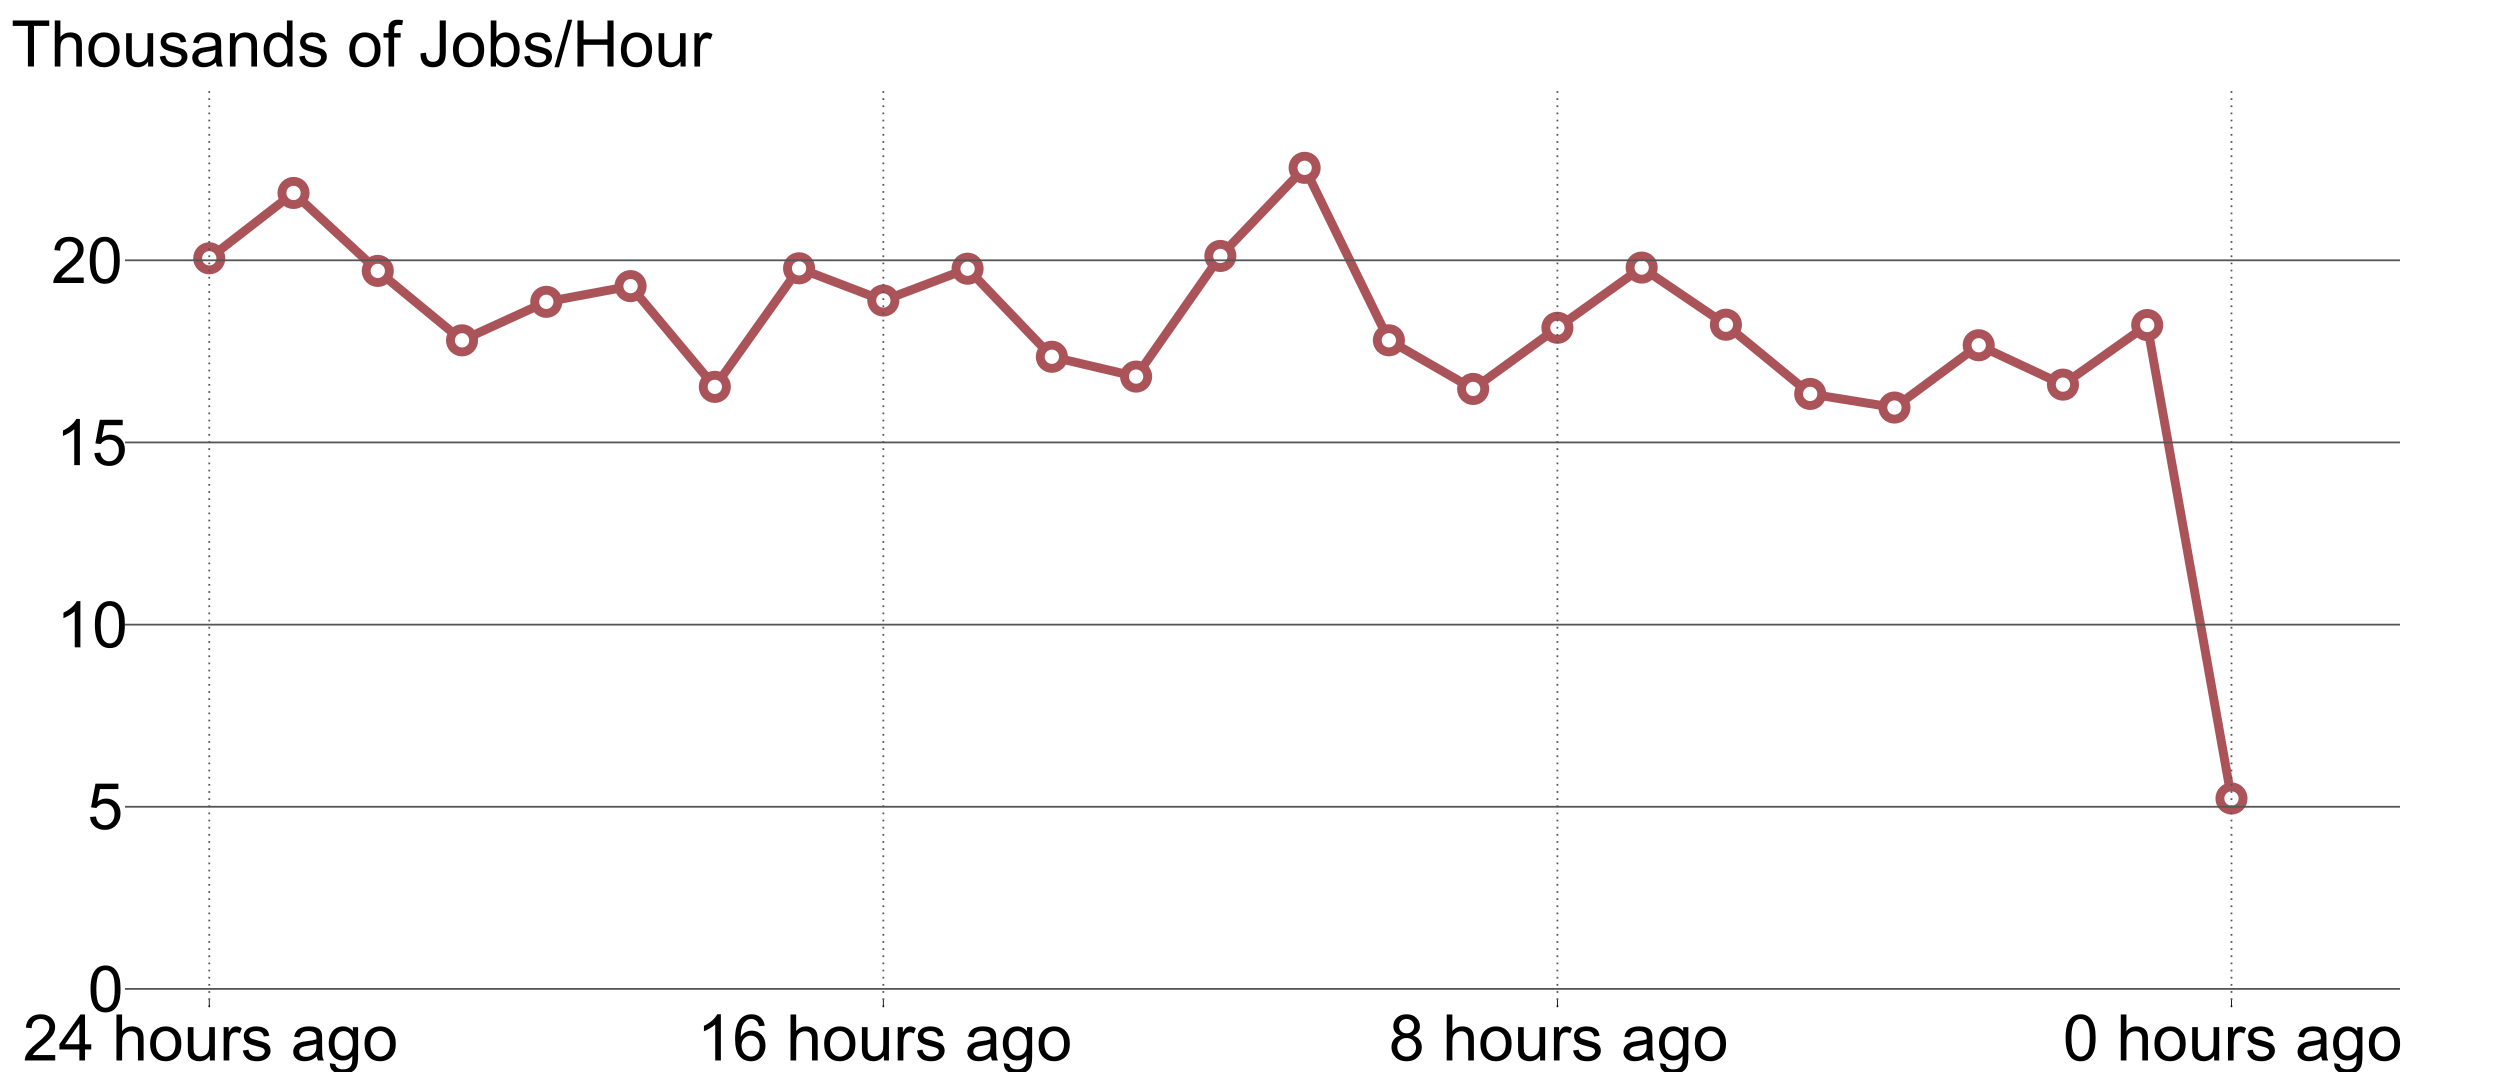
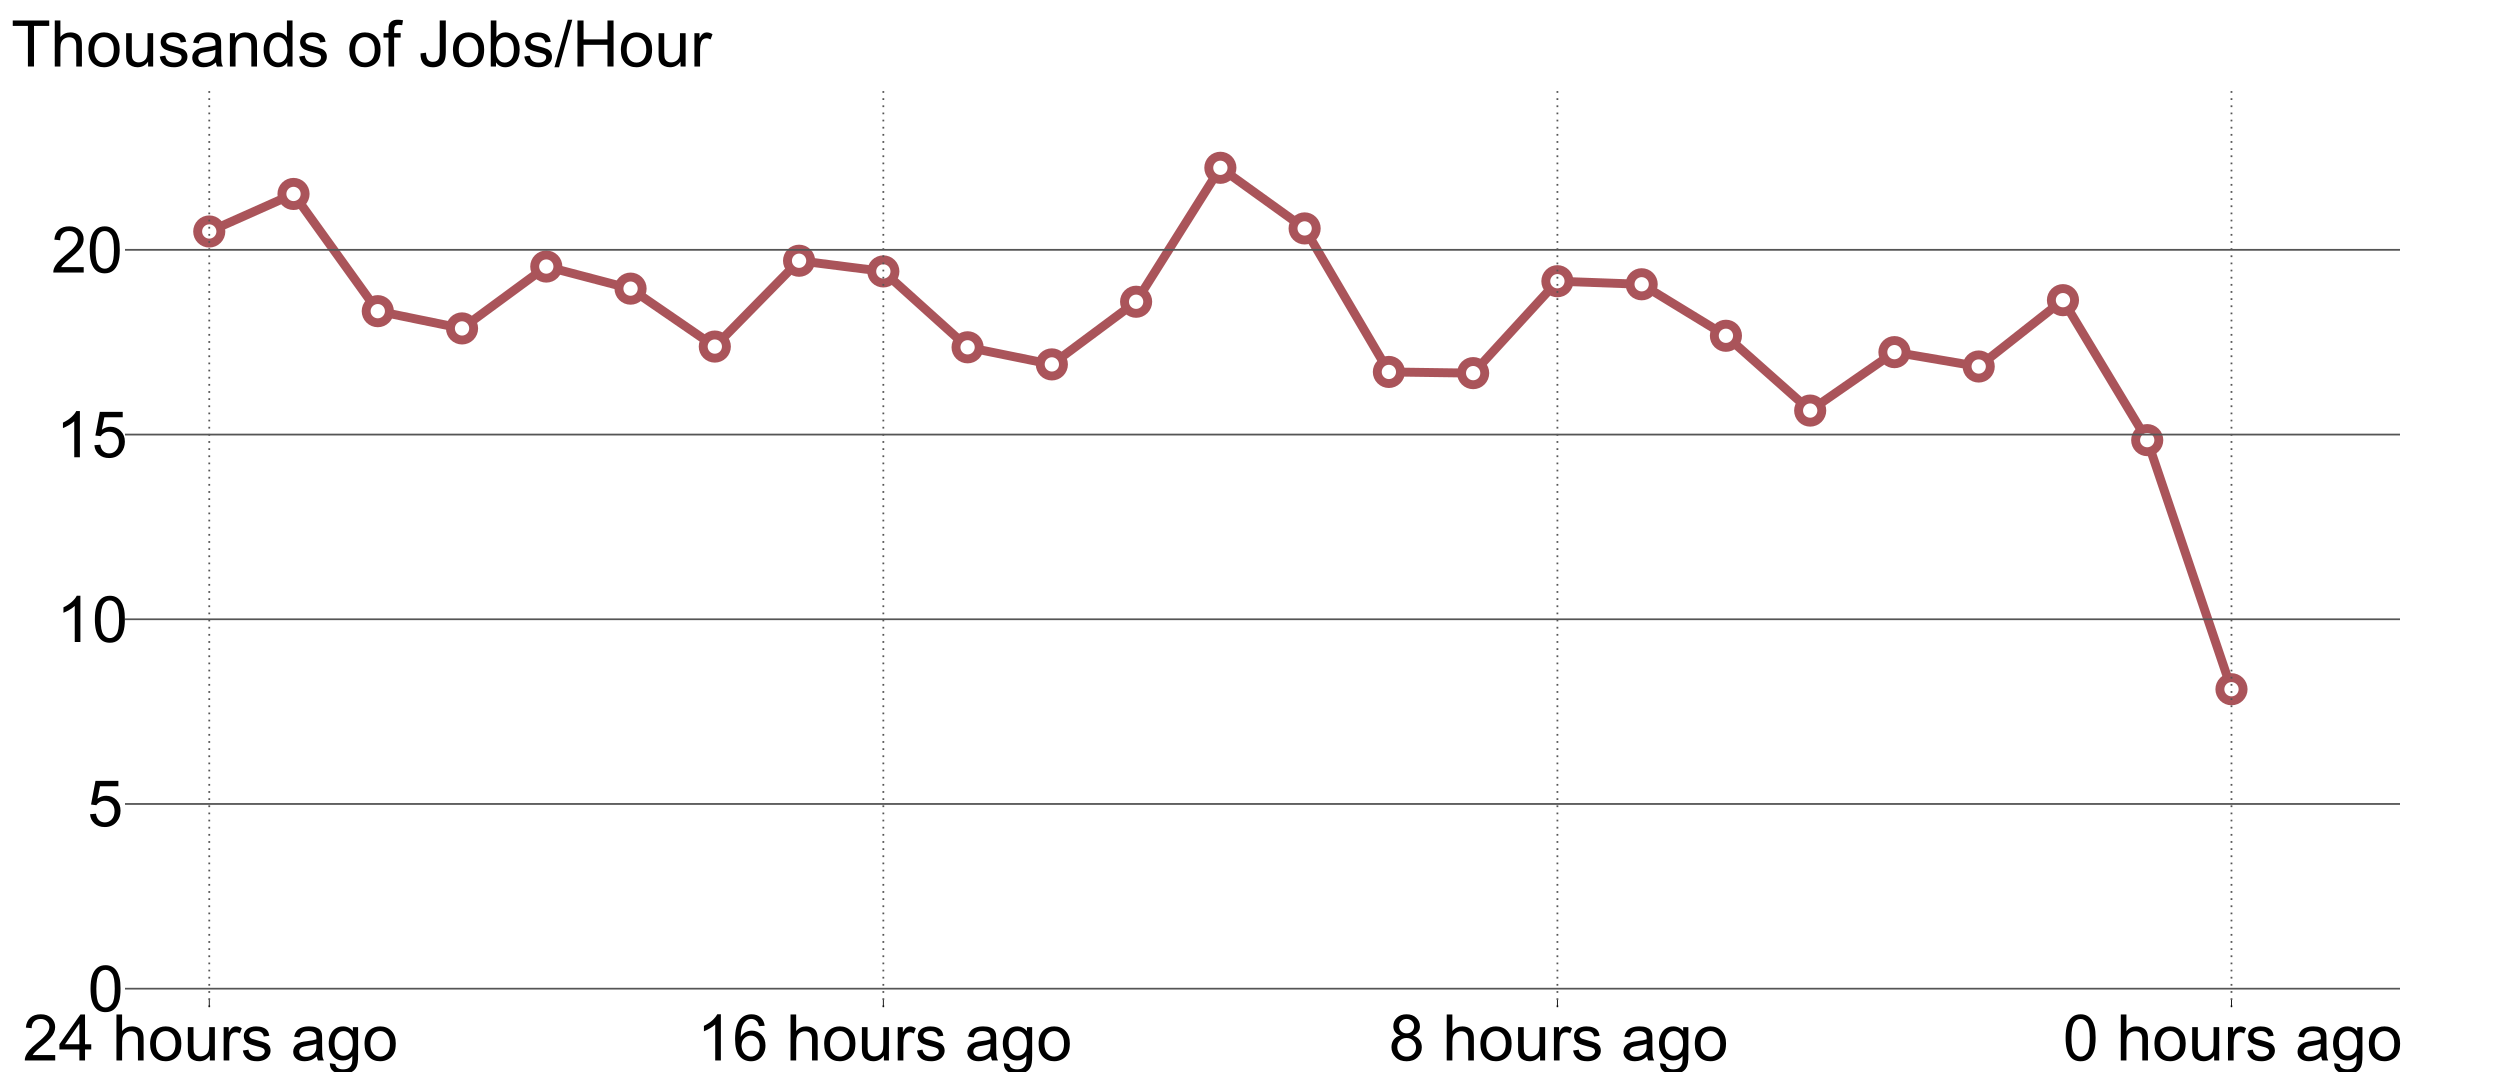
<svg xmlns="http://www.w3.org/2000/svg" xmlns:xlink="http://www.w3.org/1999/xlink" width="1400pt" height="600pt" viewBox="0 0 1400 600" version="1.1" id="svg1">
  <g id="figure1">
    <g id="patch1">
      <path style="fill: #ffffff; stroke: #ffffff; stroke-width: 1; stroke-linejoin: round; stroke-linecap: square;  opacity: 1" d="M0 600L1400 600L1400 0 L0 0L0 600" />
    </g>
    <g id="axes1">
      <g id="line2d1">
        <defs>
          <clipPath id="pae88289662c10040f13a96717475d515">
            <rect x="70" y="48" width="1274" height="516" />
          </clipPath>
        </defs>
-         <path style="fill: none; stroke: #aa545a; stroke-width: 5; stroke-linejoin: round; stroke-linecap: square;  opacity: 1" clip-path="url(#pae88289662c10040f13a96717475d515)" d="M117.185 144.64L164.37 108.059L211.556 151.699 L258.741 190.585L305.926 169.02L353.111 160.227 L400.296 216.638L447.481 150.25L494.667 168.285 L541.852 150.475L589.037 199.786L636.222 210.884 L683.407 143.334L730.593 93.982L777.778 190.564 L824.963 217.801L872.148 183.566L919.333 149.842 L966.519 181.832L1013.704 220.596L1060.889 228.226 L1108.074 193.339L1155.259 215.393L1202.444 182.016 L1249.63 447.158" />
+         <path style="fill: none; stroke: #aa545a; stroke-width: 5; stroke-linejoin: round; stroke-linecap: square;  opacity: 1" clip-path="url(#pae88289662c10040f13a96717475d515)" d="M117.185 129.633L164.37 108.615L211.556 174.255 L258.741 183.916L305.926 149.265L353.111 161.636 L400.296 194.074L447.481 146.017L494.667 151.996 L541.852 194.487L589.037 204.065L636.222 168.98 L683.407 93.969L730.593 127.916L777.778 208.286 L824.963 208.948L872.148 157.478L919.333 159.195 L966.519 188.033L1013.704 229.924L1060.889 197.197 L1108.074 205.245L1155.259 168.091L1202.444 246.474 L1249.63 385.967" />
        <defs>
          <path id="m08ac4dbc767844c1247817e65fe09196" d="M0 6.5C1.724 6.5 3.377 5.815 4.596 4.596 C5.815 3.377 6.5 1.724 6.5 0 C6.5 -1.724 5.815 -3.377 4.596 -4.596 C3.377 -5.815 1.724 -6.5 0 -6.5 C-1.724 -6.5 -3.377 -5.815 -4.596 -4.596 C-5.815 -3.377 -6.5 -1.724 -6.5 0 C-6.5 1.724 -5.815 3.377 -4.596 4.596 C-3.377 5.815 -1.724 6.5 0 6.5z" />
        </defs>
        <g clip-path="url(#pae88289662c10040f13a96717475d515)">
-           <use style="fill: #ffffff; stroke: #aa545a; stroke-width: 5; stroke-linejoin: round; stroke-linecap: butt;  opacity: 1" xlink:href="#m08ac4dbc767844c1247817e65fe09196" x="117.185" y="144.64" />
-           <use style="fill: #ffffff; stroke: #aa545a; stroke-width: 5; stroke-linejoin: round; stroke-linecap: butt;  opacity: 1" xlink:href="#m08ac4dbc767844c1247817e65fe09196" x="164.37" y="108.059" />
-           <use style="fill: #ffffff; stroke: #aa545a; stroke-width: 5; stroke-linejoin: round; stroke-linecap: butt;  opacity: 1" xlink:href="#m08ac4dbc767844c1247817e65fe09196" x="211.556" y="151.699" />
-           <use style="fill: #ffffff; stroke: #aa545a; stroke-width: 5; stroke-linejoin: round; stroke-linecap: butt;  opacity: 1" xlink:href="#m08ac4dbc767844c1247817e65fe09196" x="258.741" y="190.585" />
-           <use style="fill: #ffffff; stroke: #aa545a; stroke-width: 5; stroke-linejoin: round; stroke-linecap: butt;  opacity: 1" xlink:href="#m08ac4dbc767844c1247817e65fe09196" x="305.926" y="169.02" />
-           <use style="fill: #ffffff; stroke: #aa545a; stroke-width: 5; stroke-linejoin: round; stroke-linecap: butt;  opacity: 1" xlink:href="#m08ac4dbc767844c1247817e65fe09196" x="353.111" y="160.227" />
-           <use style="fill: #ffffff; stroke: #aa545a; stroke-width: 5; stroke-linejoin: round; stroke-linecap: butt;  opacity: 1" xlink:href="#m08ac4dbc767844c1247817e65fe09196" x="400.296" y="216.638" />
-           <use style="fill: #ffffff; stroke: #aa545a; stroke-width: 5; stroke-linejoin: round; stroke-linecap: butt;  opacity: 1" xlink:href="#m08ac4dbc767844c1247817e65fe09196" x="447.481" y="150.25" />
-           <use style="fill: #ffffff; stroke: #aa545a; stroke-width: 5; stroke-linejoin: round; stroke-linecap: butt;  opacity: 1" xlink:href="#m08ac4dbc767844c1247817e65fe09196" x="494.667" y="168.285" />
-           <use style="fill: #ffffff; stroke: #aa545a; stroke-width: 5; stroke-linejoin: round; stroke-linecap: butt;  opacity: 1" xlink:href="#m08ac4dbc767844c1247817e65fe09196" x="541.852" y="150.475" />
-           <use style="fill: #ffffff; stroke: #aa545a; stroke-width: 5; stroke-linejoin: round; stroke-linecap: butt;  opacity: 1" xlink:href="#m08ac4dbc767844c1247817e65fe09196" x="589.037" y="199.786" />
-           <use style="fill: #ffffff; stroke: #aa545a; stroke-width: 5; stroke-linejoin: round; stroke-linecap: butt;  opacity: 1" xlink:href="#m08ac4dbc767844c1247817e65fe09196" x="636.222" y="210.884" />
-           <use style="fill: #ffffff; stroke: #aa545a; stroke-width: 5; stroke-linejoin: round; stroke-linecap: butt;  opacity: 1" xlink:href="#m08ac4dbc767844c1247817e65fe09196" x="683.407" y="143.334" />
-           <use style="fill: #ffffff; stroke: #aa545a; stroke-width: 5; stroke-linejoin: round; stroke-linecap: butt;  opacity: 1" xlink:href="#m08ac4dbc767844c1247817e65fe09196" x="730.593" y="93.982" />
-           <use style="fill: #ffffff; stroke: #aa545a; stroke-width: 5; stroke-linejoin: round; stroke-linecap: butt;  opacity: 1" xlink:href="#m08ac4dbc767844c1247817e65fe09196" x="777.778" y="190.564" />
-           <use style="fill: #ffffff; stroke: #aa545a; stroke-width: 5; stroke-linejoin: round; stroke-linecap: butt;  opacity: 1" xlink:href="#m08ac4dbc767844c1247817e65fe09196" x="824.963" y="217.801" />
-           <use style="fill: #ffffff; stroke: #aa545a; stroke-width: 5; stroke-linejoin: round; stroke-linecap: butt;  opacity: 1" xlink:href="#m08ac4dbc767844c1247817e65fe09196" x="872.148" y="183.566" />
-           <use style="fill: #ffffff; stroke: #aa545a; stroke-width: 5; stroke-linejoin: round; stroke-linecap: butt;  opacity: 1" xlink:href="#m08ac4dbc767844c1247817e65fe09196" x="919.333" y="149.842" />
-           <use style="fill: #ffffff; stroke: #aa545a; stroke-width: 5; stroke-linejoin: round; stroke-linecap: butt;  opacity: 1" xlink:href="#m08ac4dbc767844c1247817e65fe09196" x="966.519" y="181.832" />
-           <use style="fill: #ffffff; stroke: #aa545a; stroke-width: 5; stroke-linejoin: round; stroke-linecap: butt;  opacity: 1" xlink:href="#m08ac4dbc767844c1247817e65fe09196" x="1013.704" y="220.596" />
-           <use style="fill: #ffffff; stroke: #aa545a; stroke-width: 5; stroke-linejoin: round; stroke-linecap: butt;  opacity: 1" xlink:href="#m08ac4dbc767844c1247817e65fe09196" x="1060.889" y="228.226" />
-           <use style="fill: #ffffff; stroke: #aa545a; stroke-width: 5; stroke-linejoin: round; stroke-linecap: butt;  opacity: 1" xlink:href="#m08ac4dbc767844c1247817e65fe09196" x="1108.074" y="193.339" />
-           <use style="fill: #ffffff; stroke: #aa545a; stroke-width: 5; stroke-linejoin: round; stroke-linecap: butt;  opacity: 1" xlink:href="#m08ac4dbc767844c1247817e65fe09196" x="1155.259" y="215.393" />
-           <use style="fill: #ffffff; stroke: #aa545a; stroke-width: 5; stroke-linejoin: round; stroke-linecap: butt;  opacity: 1" xlink:href="#m08ac4dbc767844c1247817e65fe09196" x="1202.444" y="182.016" />
-           <use style="fill: #ffffff; stroke: #aa545a; stroke-width: 5; stroke-linejoin: round; stroke-linecap: butt;  opacity: 1" xlink:href="#m08ac4dbc767844c1247817e65fe09196" x="1249.63" y="447.158" />
+           <use style="fill: #ffffff; stroke: #aa545a; stroke-width: 5; stroke-linejoin: round; stroke-linecap: butt;  opacity: 1" xlink:href="#m08ac4dbc767844c1247817e65fe09196" x="117.185" y="129.633" />
+           <use style="fill: #ffffff; stroke: #aa545a; stroke-width: 5; stroke-linejoin: round; stroke-linecap: butt;  opacity: 1" xlink:href="#m08ac4dbc767844c1247817e65fe09196" x="164.37" y="108.615" />
+           <use style="fill: #ffffff; stroke: #aa545a; stroke-width: 5; stroke-linejoin: round; stroke-linecap: butt;  opacity: 1" xlink:href="#m08ac4dbc767844c1247817e65fe09196" x="211.556" y="174.255" />
+           <use style="fill: #ffffff; stroke: #aa545a; stroke-width: 5; stroke-linejoin: round; stroke-linecap: butt;  opacity: 1" xlink:href="#m08ac4dbc767844c1247817e65fe09196" x="258.741" y="183.916" />
+           <use style="fill: #ffffff; stroke: #aa545a; stroke-width: 5; stroke-linejoin: round; stroke-linecap: butt;  opacity: 1" xlink:href="#m08ac4dbc767844c1247817e65fe09196" x="305.926" y="149.265" />
+           <use style="fill: #ffffff; stroke: #aa545a; stroke-width: 5; stroke-linejoin: round; stroke-linecap: butt;  opacity: 1" xlink:href="#m08ac4dbc767844c1247817e65fe09196" x="353.111" y="161.636" />
+           <use style="fill: #ffffff; stroke: #aa545a; stroke-width: 5; stroke-linejoin: round; stroke-linecap: butt;  opacity: 1" xlink:href="#m08ac4dbc767844c1247817e65fe09196" x="400.296" y="194.074" />
+           <use style="fill: #ffffff; stroke: #aa545a; stroke-width: 5; stroke-linejoin: round; stroke-linecap: butt;  opacity: 1" xlink:href="#m08ac4dbc767844c1247817e65fe09196" x="447.481" y="146.017" />
+           <use style="fill: #ffffff; stroke: #aa545a; stroke-width: 5; stroke-linejoin: round; stroke-linecap: butt;  opacity: 1" xlink:href="#m08ac4dbc767844c1247817e65fe09196" x="494.667" y="151.996" />
+           <use style="fill: #ffffff; stroke: #aa545a; stroke-width: 5; stroke-linejoin: round; stroke-linecap: butt;  opacity: 1" xlink:href="#m08ac4dbc767844c1247817e65fe09196" x="541.852" y="194.487" />
+           <use style="fill: #ffffff; stroke: #aa545a; stroke-width: 5; stroke-linejoin: round; stroke-linecap: butt;  opacity: 1" xlink:href="#m08ac4dbc767844c1247817e65fe09196" x="589.037" y="204.065" />
+           <use style="fill: #ffffff; stroke: #aa545a; stroke-width: 5; stroke-linejoin: round; stroke-linecap: butt;  opacity: 1" xlink:href="#m08ac4dbc767844c1247817e65fe09196" x="636.222" y="168.98" />
+           <use style="fill: #ffffff; stroke: #aa545a; stroke-width: 5; stroke-linejoin: round; stroke-linecap: butt;  opacity: 1" xlink:href="#m08ac4dbc767844c1247817e65fe09196" x="683.407" y="93.969" />
+           <use style="fill: #ffffff; stroke: #aa545a; stroke-width: 5; stroke-linejoin: round; stroke-linecap: butt;  opacity: 1" xlink:href="#m08ac4dbc767844c1247817e65fe09196" x="730.593" y="127.916" />
+           <use style="fill: #ffffff; stroke: #aa545a; stroke-width: 5; stroke-linejoin: round; stroke-linecap: butt;  opacity: 1" xlink:href="#m08ac4dbc767844c1247817e65fe09196" x="777.778" y="208.286" />
+           <use style="fill: #ffffff; stroke: #aa545a; stroke-width: 5; stroke-linejoin: round; stroke-linecap: butt;  opacity: 1" xlink:href="#m08ac4dbc767844c1247817e65fe09196" x="824.963" y="208.948" />
+           <use style="fill: #ffffff; stroke: #aa545a; stroke-width: 5; stroke-linejoin: round; stroke-linecap: butt;  opacity: 1" xlink:href="#m08ac4dbc767844c1247817e65fe09196" x="872.148" y="157.478" />
+           <use style="fill: #ffffff; stroke: #aa545a; stroke-width: 5; stroke-linejoin: round; stroke-linecap: butt;  opacity: 1" xlink:href="#m08ac4dbc767844c1247817e65fe09196" x="919.333" y="159.195" />
+           <use style="fill: #ffffff; stroke: #aa545a; stroke-width: 5; stroke-linejoin: round; stroke-linecap: butt;  opacity: 1" xlink:href="#m08ac4dbc767844c1247817e65fe09196" x="966.519" y="188.033" />
+           <use style="fill: #ffffff; stroke: #aa545a; stroke-width: 5; stroke-linejoin: round; stroke-linecap: butt;  opacity: 1" xlink:href="#m08ac4dbc767844c1247817e65fe09196" x="1013.704" y="229.924" />
+           <use style="fill: #ffffff; stroke: #aa545a; stroke-width: 5; stroke-linejoin: round; stroke-linecap: butt;  opacity: 1" xlink:href="#m08ac4dbc767844c1247817e65fe09196" x="1060.889" y="197.197" />
+           <use style="fill: #ffffff; stroke: #aa545a; stroke-width: 5; stroke-linejoin: round; stroke-linecap: butt;  opacity: 1" xlink:href="#m08ac4dbc767844c1247817e65fe09196" x="1108.074" y="205.245" />
+           <use style="fill: #ffffff; stroke: #aa545a; stroke-width: 5; stroke-linejoin: round; stroke-linecap: butt;  opacity: 1" xlink:href="#m08ac4dbc767844c1247817e65fe09196" x="1155.259" y="168.091" />
+           <use style="fill: #ffffff; stroke: #aa545a; stroke-width: 5; stroke-linejoin: round; stroke-linecap: butt;  opacity: 1" xlink:href="#m08ac4dbc767844c1247817e65fe09196" x="1202.444" y="246.474" />
+           <use style="fill: #ffffff; stroke: #aa545a; stroke-width: 5; stroke-linejoin: round; stroke-linecap: butt;  opacity: 1" xlink:href="#m08ac4dbc767844c1247817e65fe09196" x="1249.63" y="385.967" />
        </g>
      </g>
      <g id="matplotlib.axis1">
        <g id="xtick1">
          <g id="line2d2">
            <path style="fill: none; stroke: #555555; stroke-width: 1; stroke-linejoin: round; stroke-linecap: butt; stroke-dasharray: 1,3; stroke-dashoffset: 0; opacity: 1" clip-path="url(#pae88289662c10040f13a96717475d515)" d="M117.185 564L117.185 48" />
          </g>
          <g id="line2d3">
            <defs>
              <path id="m30e32995789d870ad79a2e54c91cf9c6" d="M0 0L0 -4" />
            </defs>
            <g>
              <use style="fill: none; stroke: #000000; stroke-width: 0.5; stroke-linejoin: round; stroke-linecap: butt;  opacity: 1" xlink:href="#m30e32995789d870ad79a2e54c91cf9c6" x="117.185" y="564" />
            </g>
          </g>
          <g id="text1">
            <defs>
              <path id="c_a7ec7f1581c48e6603ad54008c14207a" d="M50.344 -8.453l0 8.453l-47.312 0q-0.094 -3.172 1.016 -6.109q1.812 -4.828 5.781 -9.516q3.984 -4.688 11.516 -10.844q11.672 -9.562 15.766 -15.156q4.109 -5.594 4.109 -10.578q0 -5.219 -3.75 -8.797q-3.734 -3.594 -9.734 -3.594q-6.344 0 -10.156 3.812q-3.812 3.797 -3.859 10.531l-9.031 -0.922q0.922 -10.109 6.969 -15.406q6.062 -5.297 16.281 -5.297q10.297 0 16.297 5.719q6.016 5.703 6.016 14.156q0 4.297 -1.766 8.453q-1.75 4.141 -5.828 8.734q-4.078 4.594 -13.547 12.594q-7.922 6.641 -10.172 9.016q-2.234 2.359 -3.703 4.75z" />
              <path id="c_16502e6f65ec6361f518ececdfa42aec" d="M32.328 -0l0 -17.141l-31.062 0l0 -8.062l32.672 -46.375l7.172 0l0 46.375l9.672 0l0 8.062l-9.672 0l0 17.141zM32.328 -25.203l0 -32.266l-22.422 32.266z" />
              <path id="c_d41d8cd98f00b204e9800998ecf8427e" d="" />
              <path id="c_1ecd7401a5a4a519fba1c56f42bec99f" d="M6.594 -0l0 -71.578l8.781 0l0 25.672q6.156 -7.125 15.531 -7.125q5.766 0 10.016 2.281q4.25 2.266 6.078 6.266q1.828 4 1.828 11.625l0 32.859l-8.781 0l0 -32.859q0 -6.594 -2.859 -9.594q-2.859 -3 -8.078 -3q-3.906 0 -7.359 2.031q-3.438 2.016 -4.906 5.484q-1.469 3.469 -1.469 9.562l0 28.375z" />
              <path id="c_7b35dc0830c9a5ebd9c5012e37b3554f" d="M3.328 -25.922q0 -14.406 8 -21.344q6.688 -5.766 16.312 -5.766q10.688 0 17.469 7.016q6.797 7 6.797 19.359q0 10 -3 15.75q-3 5.734 -8.75 8.906q-5.734 3.172 -12.516 3.172q-10.891 0 -17.609 -6.984q-6.703 -6.984 -6.703 -20.109M12.359 -25.922q0 9.953 4.344 14.906q4.344 4.953 10.938 4.953q6.547 0 10.891 -4.969q4.344 -4.984 4.344 -15.188q0 -9.625 -4.375 -14.578q-4.375 -4.953 -10.859 -4.953q-6.594 0 -10.938 4.938q-4.344 4.922 -4.344 14.891" />
              <path id="c_558cebd09a7cc24c350fa94160e77b73" d="M40.578 -0l0 -7.625q-6.062 8.797 -16.453 8.797q-4.594 0 -8.578 -1.75q-3.969 -1.766 -5.906 -4.422q-1.922 -2.672 -2.703 -6.531q-0.547 -2.578 -0.547 -8.203l0 -32.125l8.797 0l0 28.766q0 6.875 0.531 9.281q0.828 3.453 3.516 5.438q2.688 1.984 6.641 1.984q3.953 0 7.422 -2.031q3.469 -2.031 4.906 -5.516q1.453 -3.5 1.453 -10.141l0 -27.781l8.781 0l0 51.859z" />
              <path id="c_0d849ef44aebdec16b8b34704b04b73f" d="M6.5 -0l0 -51.859l7.906 0l0 7.859q3.031 -5.516 5.594 -7.266q2.562 -1.766 5.641 -1.766q4.438 0 9.031 2.828l-3.031 8.156q-3.219 -1.906 -6.438 -1.906q-2.891 0 -5.188 1.734q-2.297 1.734 -3.266 4.812q-1.469 4.688 -1.469 10.25l0 27.156z" />
              <path id="c_37fe629f139bdb6cf8aa614b087f812c" d="M3.078 -15.484l8.688 -1.359q0.734 5.219 4.078 8q3.344 2.781 9.359 2.781q6.047 0 8.969 -2.453q2.938 -2.469 2.938 -5.797q0 -2.969 -2.594 -4.688q-1.797 -1.172 -8.984 -2.969q-9.656 -2.453 -13.391 -4.234q-3.734 -1.781 -5.672 -4.922q-1.922 -3.156 -1.922 -6.969q0 -3.453 1.578 -6.406q1.594 -2.969 4.328 -4.922q2.047 -1.5 5.578 -2.547q3.547 -1.062 7.609 -1.062q6.094 0 10.703 1.766q4.625 1.75 6.812 4.766q2.203 3 3.031 8.016l-8.594 1.172q-0.578 -4 -3.391 -6.234q-2.812 -2.25 -7.938 -2.25q-6.047 0 -8.641 2q-2.594 2 -2.594 4.688q0 1.703 1.078 3.078q1.078 1.406 3.375 2.344q1.312 0.484 7.766 2.234q9.328 2.5 13 4.094q3.688 1.578 5.781 4.609q2.109 3.016 2.109 7.516q0 4.391 -2.562 8.281q-2.562 3.875 -7.406 6q-4.828 2.125 -10.922 2.125q-10.109 0 -15.406 -4.203q-5.297 -4.203 -6.766 -12.453" />
              <path id="c_ddaa5e367218a470357296a7ba545dfe" d="M40.438 -6.391q-4.891 4.141 -9.406 5.859q-4.516 1.703 -9.688 1.703q-8.547 0 -13.141 -4.172q-4.594 -4.172 -4.594 -10.672q0 -3.812 1.734 -6.953q1.734 -3.156 4.547 -5.062q2.812 -1.906 6.328 -2.875q2.578 -0.688 7.812 -1.328q10.641 -1.266 15.672 -3.016q0.047 -1.812 0.047 -2.297q0 -5.375 -2.5 -7.578q-3.359 -2.969 -10 -2.969q-6.203 0 -9.156 2.172q-2.953 2.172 -4.375 7.688l-8.594 -1.172q1.172 -5.516 3.859 -8.906q2.688 -3.391 7.766 -5.219q5.078 -1.844 11.766 -1.844q6.641 0 10.781 1.562q4.156 1.562 6.109 3.938q1.953 2.359 2.734 5.984q0.438 2.234 0.438 8.094l0 11.719q0 12.266 0.562 15.516q0.562 3.234 2.234 6.219l-9.188 0q-1.359 -2.734 -1.75 -6.391M39.703 -26.031q-4.797 1.953 -14.359 3.328q-5.422 0.781 -7.672 1.766q-2.234 0.969 -3.469 2.844q-1.219 1.875 -1.219 4.172q0 3.516 2.656 5.859q2.672 2.344 7.797 2.344q5.078 0 9.031 -2.219q3.953 -2.219 5.812 -6.078q1.422 -2.984 1.422 -8.781z" />
              <path id="c_942af35282b351d80557a23c0c16bb49" d="M4.984 4.297l8.547 1.266q0.531 3.953 2.969 5.766q3.281 2.438 8.938 2.438q6.109 0 9.422 -2.438q3.328 -2.438 4.5 -6.828q0.688 -2.688 0.625 -11.281q-5.75 6.781 -14.344 6.781q-10.703 0 -16.562 -7.719q-5.859 -7.719 -5.859 -18.5q0 -7.422 2.688 -13.688q2.688 -6.281 7.781 -9.703q5.109 -3.422 12 -3.422q9.172 0 15.141 7.422l0 -6.25l8.094 0l0 44.828q0 12.109 -2.469 17.156q-2.453 5.062 -7.812 7.984q-5.344 2.938 -13.156 2.938q-9.266 0 -14.984 -4.172q-5.719 -4.172 -5.516 -12.578M12.25 -26.859q0 10.203 4.047 14.891q4.062 4.688 10.172 4.688q6.047 0 10.141 -4.656q4.109 -4.672 4.109 -14.625q0 -9.516 -4.219 -14.344q-4.219 -4.844 -10.188 -4.844q-5.859 0 -9.969 4.766q-4.094 4.75 -4.094 14.125" />
            </defs>
            <g style="fill: #000000; opacity: 1" transform="translate(12.79456,593.875)scale(0.36)">
              <use xlink:href="#c_a7ec7f1581c48e6603ad54008c14207a" />
              <use xlink:href="#c_16502e6f65ec6361f518ececdfa42aec" x="55.615" />
              <use xlink:href="#c_d41d8cd98f00b204e9800998ecf8427e" x="111.23" />
              <use xlink:href="#c_1ecd7401a5a4a519fba1c56f42bec99f" x="139.014" />
              <use xlink:href="#c_7b35dc0830c9a5ebd9c5012e37b3554f" x="194.629" />
              <use xlink:href="#c_558cebd09a7cc24c350fa94160e77b73" x="250.244" />
              <use xlink:href="#c_0d849ef44aebdec16b8b34704b04b73f" x="305.859" />
              <use xlink:href="#c_37fe629f139bdb6cf8aa614b087f812c" x="339.16" />
              <use xlink:href="#c_d41d8cd98f00b204e9800998ecf8427e" x="389.16" />
              <use xlink:href="#c_ddaa5e367218a470357296a7ba545dfe" x="416.943" />
              <use xlink:href="#c_942af35282b351d80557a23c0c16bb49" x="472.559" />
              <use xlink:href="#c_7b35dc0830c9a5ebd9c5012e37b3554f" x="528.174" />
            </g>
          </g>
        </g>
        <g id="xtick2">
          <g id="line2d4">
            <path style="fill: none; stroke: #555555; stroke-width: 1; stroke-linejoin: round; stroke-linecap: butt; stroke-dasharray: 1,3; stroke-dashoffset: 0; opacity: 1" clip-path="url(#pae88289662c10040f13a96717475d515)" d="M494.667 564L494.667 48" />
          </g>
          <g id="line2d5">
            <g>
              <use style="fill: none; stroke: #000000; stroke-width: 0.5; stroke-linejoin: round; stroke-linecap: butt;  opacity: 1" xlink:href="#m30e32995789d870ad79a2e54c91cf9c6" x="494.667" y="564" />
            </g>
          </g>
          <g id="text2">
            <defs>
              <path id="c_72c59cf671978aab4f9757f107511077" d="M37.25 -0l-8.781 0l0 -56q-3.172 3.016 -8.328 6.047q-5.156 3.031 -9.25 4.547l0 -8.5q7.375 -3.469 12.891 -8.391q5.516 -4.938 7.812 -9.578l5.656 0z" />
              <path id="c_365c0c1086255689078be262ab150854" d="M49.75 -54.047l-8.734 0.672q-1.172 -5.172 -3.312 -7.516q-3.578 -3.766 -8.797 -3.766q-4.203 0 -7.375 2.344q-4.141 3.031 -6.547 8.844q-2.391 5.812 -2.484 16.547q3.172 -4.828 7.766 -7.172q4.594 -2.344 9.625 -2.344q8.781 0 14.953 6.469q6.188 6.469 6.188 16.719q0 6.75 -2.906 12.531q-2.906 5.781 -7.984 8.859q-5.078 3.078 -11.531 3.078q-10.984 0 -17.922 -8.078q-6.922 -8.078 -6.922 -26.641q0 -20.75 7.656 -30.172q6.688 -8.203 18.016 -8.203q8.453 0 13.844 4.734q5.406 4.734 6.469 13.094M13.875 -23.188q0 4.531 1.922 8.688q1.922 4.141 5.391 6.328q3.469 2.172 7.281 2.172q5.562 0 9.562 -4.484q4.016 -4.5 4.016 -12.219q0 -7.422 -3.969 -11.688q-3.953 -4.281 -9.953 -4.281q-5.953 0 -10.109 4.281q-4.141 4.266 -4.141 11.203" />
            </defs>
            <g style="fill: #000000; opacity: 1" transform="translate(390.276,593.875)scale(0.36)">
              <use xlink:href="#c_72c59cf671978aab4f9757f107511077" />
              <use xlink:href="#c_365c0c1086255689078be262ab150854" x="55.615" />
              <use xlink:href="#c_d41d8cd98f00b204e9800998ecf8427e" x="111.23" />
              <use xlink:href="#c_1ecd7401a5a4a519fba1c56f42bec99f" x="139.014" />
              <use xlink:href="#c_7b35dc0830c9a5ebd9c5012e37b3554f" x="194.629" />
              <use xlink:href="#c_558cebd09a7cc24c350fa94160e77b73" x="250.244" />
              <use xlink:href="#c_0d849ef44aebdec16b8b34704b04b73f" x="305.859" />
              <use xlink:href="#c_37fe629f139bdb6cf8aa614b087f812c" x="339.16" />
              <use xlink:href="#c_d41d8cd98f00b204e9800998ecf8427e" x="389.16" />
              <use xlink:href="#c_ddaa5e367218a470357296a7ba545dfe" x="416.943" />
              <use xlink:href="#c_942af35282b351d80557a23c0c16bb49" x="472.559" />
              <use xlink:href="#c_7b35dc0830c9a5ebd9c5012e37b3554f" x="528.174" />
            </g>
          </g>
        </g>
        <g id="xtick3">
          <g id="line2d6">
            <path style="fill: none; stroke: #555555; stroke-width: 1; stroke-linejoin: round; stroke-linecap: butt; stroke-dasharray: 1,3; stroke-dashoffset: 0; opacity: 1" clip-path="url(#pae88289662c10040f13a96717475d515)" d="M872.148 564L872.148 48" />
          </g>
          <g id="line2d7">
            <g>
              <use style="fill: none; stroke: #000000; stroke-width: 0.5; stroke-linejoin: round; stroke-linecap: butt;  opacity: 1" xlink:href="#m30e32995789d870ad79a2e54c91cf9c6" x="872.148" y="564" />
            </g>
          </g>
          <g id="text3">
            <defs>
              <path id="c_9e21411eefed339632dc4e534c173910" d="M17.672 -38.812q-5.469 -2.016 -8.109 -5.719q-2.625 -3.719 -2.625 -8.891q0 -7.812 5.609 -13.125q5.625 -5.328 14.938 -5.328q9.375 0 15.094 5.453q5.719 5.438 5.719 13.25q0 4.984 -2.625 8.672q-2.609 3.672 -7.922 5.688q6.594 2.141 10.031 6.938q3.438 4.781 3.438 11.422q0 9.172 -6.5 15.422q-6.484 6.25 -17.078 6.25q-10.594 0 -17.094 -6.266q-6.5 -6.281 -6.5 -15.656q0 -6.984 3.547 -11.688q3.547 -4.719 10.078 -6.422M15.922 -53.719q0 5.078 3.266 8.312q3.281 3.219 8.5 3.219q5.078 0 8.328 -3.188q3.25 -3.203 3.25 -7.844q0 -4.844 -3.359 -8.141q-3.344 -3.297 -8.312 -3.297q-5.031 0 -8.359 3.234q-3.312 3.219 -3.312 7.703M13.094 -20.656q0 3.766 1.781 7.281q1.781 3.516 5.297 5.453q3.516 1.922 7.562 1.922q6.297 0 10.391 -4.047q4.109 -4.062 4.109 -10.312q0 -6.344 -4.219 -10.5q-4.219 -4.156 -10.578 -4.156q-6.203 0 -10.281 4.109q-4.062 4.094 -4.062 10.25" />
            </defs>
            <g style="fill: #000000; opacity: 1" transform="translate(777.7653,593.875)scale(0.36)">
              <use xlink:href="#c_9e21411eefed339632dc4e534c173910" />
              <use xlink:href="#c_d41d8cd98f00b204e9800998ecf8427e" x="55.615" />
              <use xlink:href="#c_1ecd7401a5a4a519fba1c56f42bec99f" x="83.398" />
              <use xlink:href="#c_7b35dc0830c9a5ebd9c5012e37b3554f" x="139.014" />
              <use xlink:href="#c_558cebd09a7cc24c350fa94160e77b73" x="194.629" />
              <use xlink:href="#c_0d849ef44aebdec16b8b34704b04b73f" x="250.244" />
              <use xlink:href="#c_37fe629f139bdb6cf8aa614b087f812c" x="283.545" />
              <use xlink:href="#c_d41d8cd98f00b204e9800998ecf8427e" x="333.545" />
              <use xlink:href="#c_ddaa5e367218a470357296a7ba545dfe" x="361.328" />
              <use xlink:href="#c_942af35282b351d80557a23c0c16bb49" x="416.943" />
              <use xlink:href="#c_7b35dc0830c9a5ebd9c5012e37b3554f" x="472.559" />
            </g>
          </g>
        </g>
        <g id="xtick4">
          <g id="line2d8">
            <path style="fill: none; stroke: #555555; stroke-width: 1; stroke-linejoin: round; stroke-linecap: butt; stroke-dasharray: 1,3; stroke-dashoffset: 0; opacity: 1" clip-path="url(#pae88289662c10040f13a96717475d515)" d="M1249.63 564L1249.63 48" />
          </g>
          <g id="line2d9">
            <g>
              <use style="fill: none; stroke: #000000; stroke-width: 0.5; stroke-linejoin: round; stroke-linecap: butt;  opacity: 1" xlink:href="#m30e32995789d870ad79a2e54c91cf9c6" x="1249.63" y="564" />
            </g>
          </g>
          <g id="text4">
            <defs>
              <path id="c_c63e313c3da876077b62561e94932799" d="M4.156 -35.297q0 -12.703 2.609 -20.438q2.609 -7.75 7.75 -11.938q5.156 -4.203 12.969 -4.203q5.766 0 10.109 2.328q4.344 2.312 7.172 6.688q2.844 4.359 4.453 10.641q1.609 6.266 1.609 16.922q0 12.594 -2.594 20.328q-2.578 7.734 -7.734 11.969q-5.141 4.219 -13.016 4.219q-10.344 0 -16.25 -7.422q-7.078 -8.938 -7.078 -29.094M13.188 -35.297q0 17.625 4.125 23.469q4.125 5.828 10.172 5.828q6.062 0 10.188 -5.859q4.125 -5.859 4.125 -23.438q0 -17.688 -4.125 -23.484q-4.125 -5.812 -10.281 -5.812q-6.047 0 -9.672 5.125q-4.531 6.531 -4.531 24.172" />
            </defs>
            <g style="fill: #000000; opacity: 1" transform="translate(1155.247,593.875)scale(0.36)">
              <use xlink:href="#c_c63e313c3da876077b62561e94932799" />
              <use xlink:href="#c_d41d8cd98f00b204e9800998ecf8427e" x="55.615" />
              <use xlink:href="#c_1ecd7401a5a4a519fba1c56f42bec99f" x="83.398" />
              <use xlink:href="#c_7b35dc0830c9a5ebd9c5012e37b3554f" x="139.014" />
              <use xlink:href="#c_558cebd09a7cc24c350fa94160e77b73" x="194.629" />
              <use xlink:href="#c_0d849ef44aebdec16b8b34704b04b73f" x="250.244" />
              <use xlink:href="#c_37fe629f139bdb6cf8aa614b087f812c" x="283.545" />
              <use xlink:href="#c_d41d8cd98f00b204e9800998ecf8427e" x="333.545" />
              <use xlink:href="#c_ddaa5e367218a470357296a7ba545dfe" x="361.328" />
              <use xlink:href="#c_942af35282b351d80557a23c0c16bb49" x="416.943" />
              <use xlink:href="#c_7b35dc0830c9a5ebd9c5012e37b3554f" x="472.559" />
            </g>
          </g>
        </g>
      </g>
      <g id="matplotlib.axis2">
        <g id="ytick1">
          <g id="line2d10">
-             <path style="fill: none; stroke: #555555; stroke-width: 1; stroke-linejoin: round; stroke-linecap: square;  opacity: 1" clip-path="url(#pae88289662c10040f13a96717475d515)" d="M70 553.799L1344 553.799" />
+             <path style="fill: none; stroke: #555555; stroke-width: 1; stroke-linejoin: round; stroke-linecap: square;  opacity: 1" clip-path="url(#pae88289662c10040f13a96717475d515)" d="M70 553.656L1344 553.656" />
          </g>
          <g id="text5">
-             <g style="fill: #000000; opacity: 1" transform="translate(49.20312,566.5178)scale(0.36)">
+             <g style="fill: #000000; opacity: 1" transform="translate(49.20312,566.3752)scale(0.36)">
              <use xlink:href="#c_c63e313c3da876077b62561e94932799" />
            </g>
          </g>
        </g>
        <g id="ytick2">
          <g id="line2d11">
-             <path style="fill: none; stroke: #555555; stroke-width: 1; stroke-linejoin: round; stroke-linecap: square;  opacity: 1" clip-path="url(#pae88289662c10040f13a96717475d515)" d="M70 451.79L1344 451.79" />
+             <path style="fill: none; stroke: #555555; stroke-width: 1; stroke-linejoin: round; stroke-linecap: square;  opacity: 1" clip-path="url(#pae88289662c10040f13a96717475d515)" d="M70 450.221L1344 450.221" />
          </g>
          <g id="text6">
            <defs>
              <path id="c_75f775bc9f9a6adfab5172fd551e47e0" d="M4.156 -18.75l9.219 -0.781q1.031 6.734 4.766 10.141q3.734 3.391 9.016 3.391q6.344 0 10.734 -4.781q4.391 -4.797 4.391 -12.703q0 -7.516 -4.219 -11.859q-4.219 -4.359 -11.062 -4.359q-4.25 0 -7.672 1.938q-3.406 1.922 -5.359 5l-8.25 -1.078l6.922 -36.766l35.609 0l0 8.406l-28.578 0l-3.844 19.234q6.438 -4.5 13.516 -4.5q9.375 0 15.812 6.5q6.453 6.5 6.453 16.703q0 9.719 -5.656 16.797q-6.891 8.688 -18.797 8.688q-9.766 0 -15.953 -5.469q-6.172 -5.469 -7.047 -14.5" />
            </defs>
-             <g style="fill: #000000; opacity: 1" transform="translate(48.92188,464.2819)scale(0.36)">
+             <g style="fill: #000000; opacity: 1" transform="translate(48.92188,462.7132)scale(0.36)">
              <use xlink:href="#c_75f775bc9f9a6adfab5172fd551e47e0" />
            </g>
          </g>
        </g>
        <g id="ytick3">
          <g id="line2d12">
-             <path style="fill: none; stroke: #555555; stroke-width: 1; stroke-linejoin: round; stroke-linecap: square;  opacity: 1" clip-path="url(#pae88289662c10040f13a96717475d515)" d="M70 349.78L1344 349.78" />
+             <path style="fill: none; stroke: #555555; stroke-width: 1; stroke-linejoin: round; stroke-linecap: square;  opacity: 1" clip-path="url(#pae88289662c10040f13a96717475d515)" d="M70 346.786L1344 346.786" />
          </g>
          <g id="text7">
-             <g style="fill: #000000; opacity: 1" transform="translate(31.60938,362.4991)scale(0.36)">
+             <g style="fill: #000000; opacity: 1" transform="translate(31.60938,359.5044)scale(0.36)">
              <use xlink:href="#c_72c59cf671978aab4f9757f107511077" />
              <use xlink:href="#c_c63e313c3da876077b62561e94932799" x="55.615" />
            </g>
          </g>
        </g>
        <g id="ytick4">
          <g id="line2d13">
-             <path style="fill: none; stroke: #555555; stroke-width: 1; stroke-linejoin: round; stroke-linecap: square;  opacity: 1" clip-path="url(#pae88289662c10040f13a96717475d515)" d="M70 247.771L1344 247.771" />
+             <path style="fill: none; stroke: #555555; stroke-width: 1; stroke-linejoin: round; stroke-linecap: square;  opacity: 1" clip-path="url(#pae88289662c10040f13a96717475d515)" d="M70 243.35L1344 243.35" />
          </g>
          <g id="text8">
-             <g style="fill: #000000; opacity: 1" transform="translate(31.32812,260.4898)scale(0.36)">
+             <g style="fill: #000000; opacity: 1" transform="translate(31.32812,256.069)scale(0.36)">
              <use xlink:href="#c_72c59cf671978aab4f9757f107511077" />
              <use xlink:href="#c_75f775bc9f9a6adfab5172fd551e47e0" x="55.615" />
            </g>
          </g>
        </g>
        <g id="ytick5">
          <g id="line2d14">
-             <path style="fill: none; stroke: #555555; stroke-width: 1; stroke-linejoin: round; stroke-linecap: square;  opacity: 1" clip-path="url(#pae88289662c10040f13a96717475d515)" d="M70 145.762L1344 145.762" />
+             <path style="fill: none; stroke: #555555; stroke-width: 1; stroke-linejoin: round; stroke-linecap: square;  opacity: 1" clip-path="url(#pae88289662c10040f13a96717475d515)" d="M70 139.915L1344 139.915" />
          </g>
          <g id="text9">
-             <g style="fill: #000000; opacity: 1" transform="translate(28.75,158.4804)scale(0.36)">
+             <g style="fill: #000000; opacity: 1" transform="translate(28.75,152.6335)scale(0.36)">
              <use xlink:href="#c_a7ec7f1581c48e6603ad54008c14207a" />
              <use xlink:href="#c_c63e313c3da876077b62561e94932799" x="55.615" />
            </g>
          </g>
        </g>
      </g>
      <g id="text10">
        <defs>
          <path id="c_a2714bbf4c498d92dd39c98d755309c1" d="M25.922 -0l0 -63.141l-23.578 0l0 -8.438l56.734 0l0 8.438l-23.672 0l0 63.141z" />
          <path id="c_ef82da0bee22b244d15ddd77dd6aeba9" d="M6.594 -0l0 -51.859l7.906 0l0 7.375q5.719 -8.547 16.5 -8.547q4.688 0 8.625 1.688q3.938 1.688 5.891 4.422q1.953 2.734 2.734 6.484q0.484 2.453 0.484 8.547l0 31.891l-8.797 0l0 -31.547q0 -5.375 -1.031 -8.031q-1.016 -2.656 -3.625 -4.234q-2.609 -1.594 -6.125 -1.594q-5.625 0 -9.703 3.562q-4.078 3.562 -4.078 13.516l0 28.328z" />
          <path id="c_75c92566de225071250a4a257a4d416e" d="M40.234 -0l0 -6.547q-4.938 7.719 -14.5 7.719q-6.203 0 -11.406 -3.422q-5.203 -3.422 -8.062 -9.547q-2.844 -6.125 -2.844 -14.078q0 -7.766 2.578 -14.094q2.594 -6.328 7.766 -9.688q5.188 -3.375 11.578 -3.375q4.688 0 8.344 1.984q3.672 1.969 5.969 5.141l0 -25.672l8.734 0l0 71.578zM12.453 -25.875q0 9.953 4.188 14.891q4.203 4.922 9.922 4.922q5.766 0 9.781 -4.703q4.031 -4.719 4.031 -14.375q0 -10.656 -4.109 -15.625q-4.094 -4.984 -10.094 -4.984q-5.859 0 -9.797 4.781q-3.922 4.781 -3.922 15.094" />
          <path id="c_a1842ac11a01a4a9efebc441545cf8f3" d="M8.688 -0l0 -45.016l-7.766 0l0 -6.844l7.766 0l0 -5.516q0 -5.219 0.938 -7.766q1.266 -3.422 4.453 -5.531q3.203 -2.125 8.969 -2.125q3.719 0 8.203 0.875l-1.312 7.656q-2.734 -0.484 -5.188 -0.484q-4 0 -5.656 1.719q-1.656 1.703 -1.656 6.391l0 4.781l10.109 0l0 6.844l-10.109 0l0 45.016z" />
          <path id="c_ca561d1bfe1a6cf0032c179cd8344c1c" d="M2.875 -20.312l8.547 -1.172q0.344 8.203 3.078 11.234q2.734 3.016 7.578 3.016q3.562 0 6.141 -1.625q2.594 -1.641 3.562 -4.438q0.984 -2.812 0.984 -8.969l0 -49.312l9.469 0l0 48.781q0 8.984 -2.172 13.922q-2.172 4.922 -6.891 7.516q-4.703 2.578 -11.047 2.578q-9.422 0 -14.438 -5.422q-5 -5.422 -4.812 -16.109" />
          <path id="c_9c3cac15f1315e3f6c13808b117eed9f" d="M14.703 -0l-8.156 0l0 -71.578l8.781 0l0 25.531q5.578 -6.984 14.219 -6.984q4.781 0 9.047 1.938q4.281 1.922 7.031 5.422q2.766 3.484 4.328 8.422q1.562 4.922 1.562 10.547q0 13.328 -6.594 20.609q-6.594 7.266 -15.812 7.266q-9.188 0 -14.406 -7.672zM14.594 -26.312q0 9.312 2.547 13.469q4.156 6.781 11.234 6.781q5.75 0 9.953 -5q4.203 -5 4.203 -14.922q0 -10.156 -4.031 -14.984q-4.031 -4.828 -9.734 -4.828q-5.766 0 -9.969 5q-4.203 5 -4.203 14.484" />
          <path id="c_a1de2651640294cc71fd7ece9f6eee39" d="M0 1.219l20.75 -74.016l7.031 0l-20.703 74.016z" />
          <path id="c_1e1fa5b67a530de837491c83e91056d3" d="M8.016 -0l0 -71.578l9.469 0l0 29.391l37.203 0l0 -29.391l9.469 0l0 71.578l-9.469 0l0 -33.734l-37.203 0l0 33.734z" />
        </defs>
        <g style="fill: #000000; opacity: 1" transform="translate(6.3,37.2425)scale(0.36)">
          <use xlink:href="#c_a2714bbf4c498d92dd39c98d755309c1" />
          <use xlink:href="#c_1ecd7401a5a4a519fba1c56f42bec99f" x="61.084" />
          <use xlink:href="#c_7b35dc0830c9a5ebd9c5012e37b3554f" x="116.699" />
          <use xlink:href="#c_558cebd09a7cc24c350fa94160e77b73" x="172.314" />
          <use xlink:href="#c_37fe629f139bdb6cf8aa614b087f812c" x="227.93" />
          <use xlink:href="#c_ddaa5e367218a470357296a7ba545dfe" x="277.93" />
          <use xlink:href="#c_ef82da0bee22b244d15ddd77dd6aeba9" x="333.545" />
          <use xlink:href="#c_75c92566de225071250a4a257a4d416e" x="389.16" />
          <use xlink:href="#c_37fe629f139bdb6cf8aa614b087f812c" x="444.775" />
          <use xlink:href="#c_d41d8cd98f00b204e9800998ecf8427e" x="494.775" />
          <use xlink:href="#c_7b35dc0830c9a5ebd9c5012e37b3554f" x="522.559" />
          <use xlink:href="#c_a1842ac11a01a4a9efebc441545cf8f3" x="578.174" />
          <use xlink:href="#c_d41d8cd98f00b204e9800998ecf8427e" x="605.957" />
          <use xlink:href="#c_ca561d1bfe1a6cf0032c179cd8344c1c" x="633.74" />
          <use xlink:href="#c_7b35dc0830c9a5ebd9c5012e37b3554f" x="683.74" />
          <use xlink:href="#c_9c3cac15f1315e3f6c13808b117eed9f" x="739.355" />
          <use xlink:href="#c_37fe629f139bdb6cf8aa614b087f812c" x="794.971" />
          <use xlink:href="#c_a1de2651640294cc71fd7ece9f6eee39" x="844.971" />
          <use xlink:href="#c_1e1fa5b67a530de837491c83e91056d3" x="872.754" />
          <use xlink:href="#c_7b35dc0830c9a5ebd9c5012e37b3554f" x="944.971" />
          <use xlink:href="#c_558cebd09a7cc24c350fa94160e77b73" x="1000.586" />
          <use xlink:href="#c_0d849ef44aebdec16b8b34704b04b73f" x="1056.201" />
        </g>
      </g>
    </g>
  </g>
</svg>
